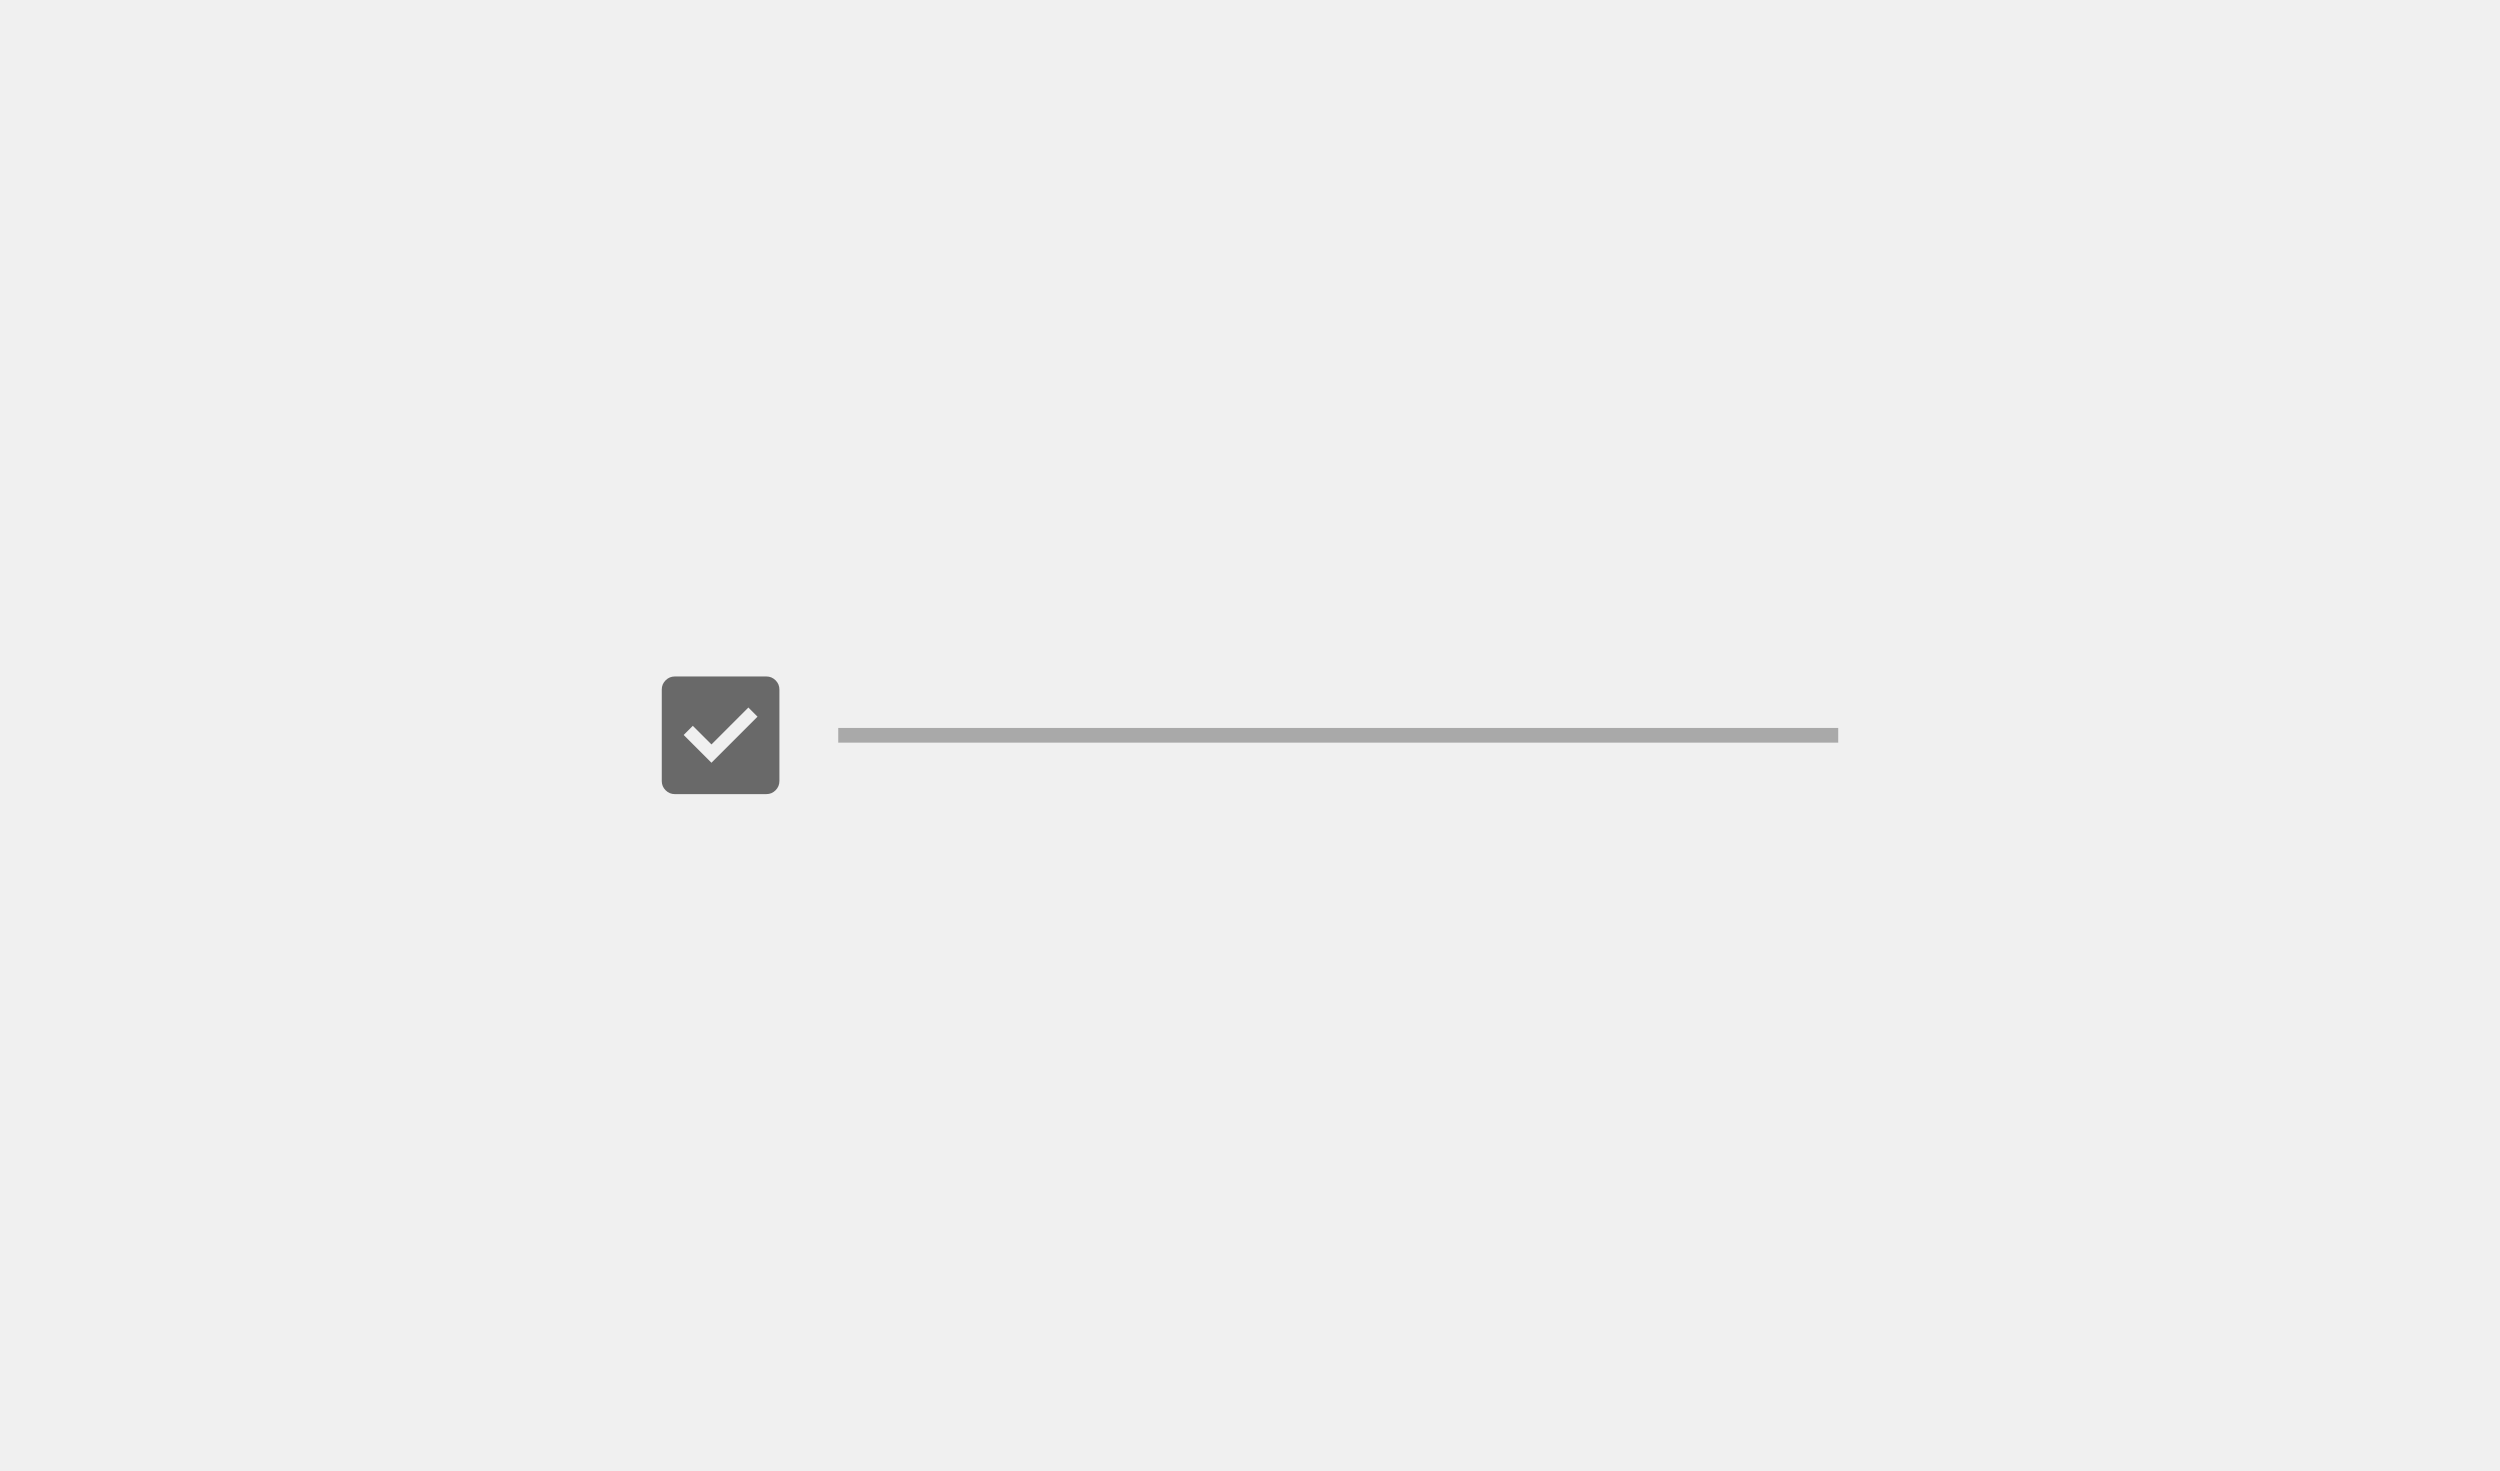
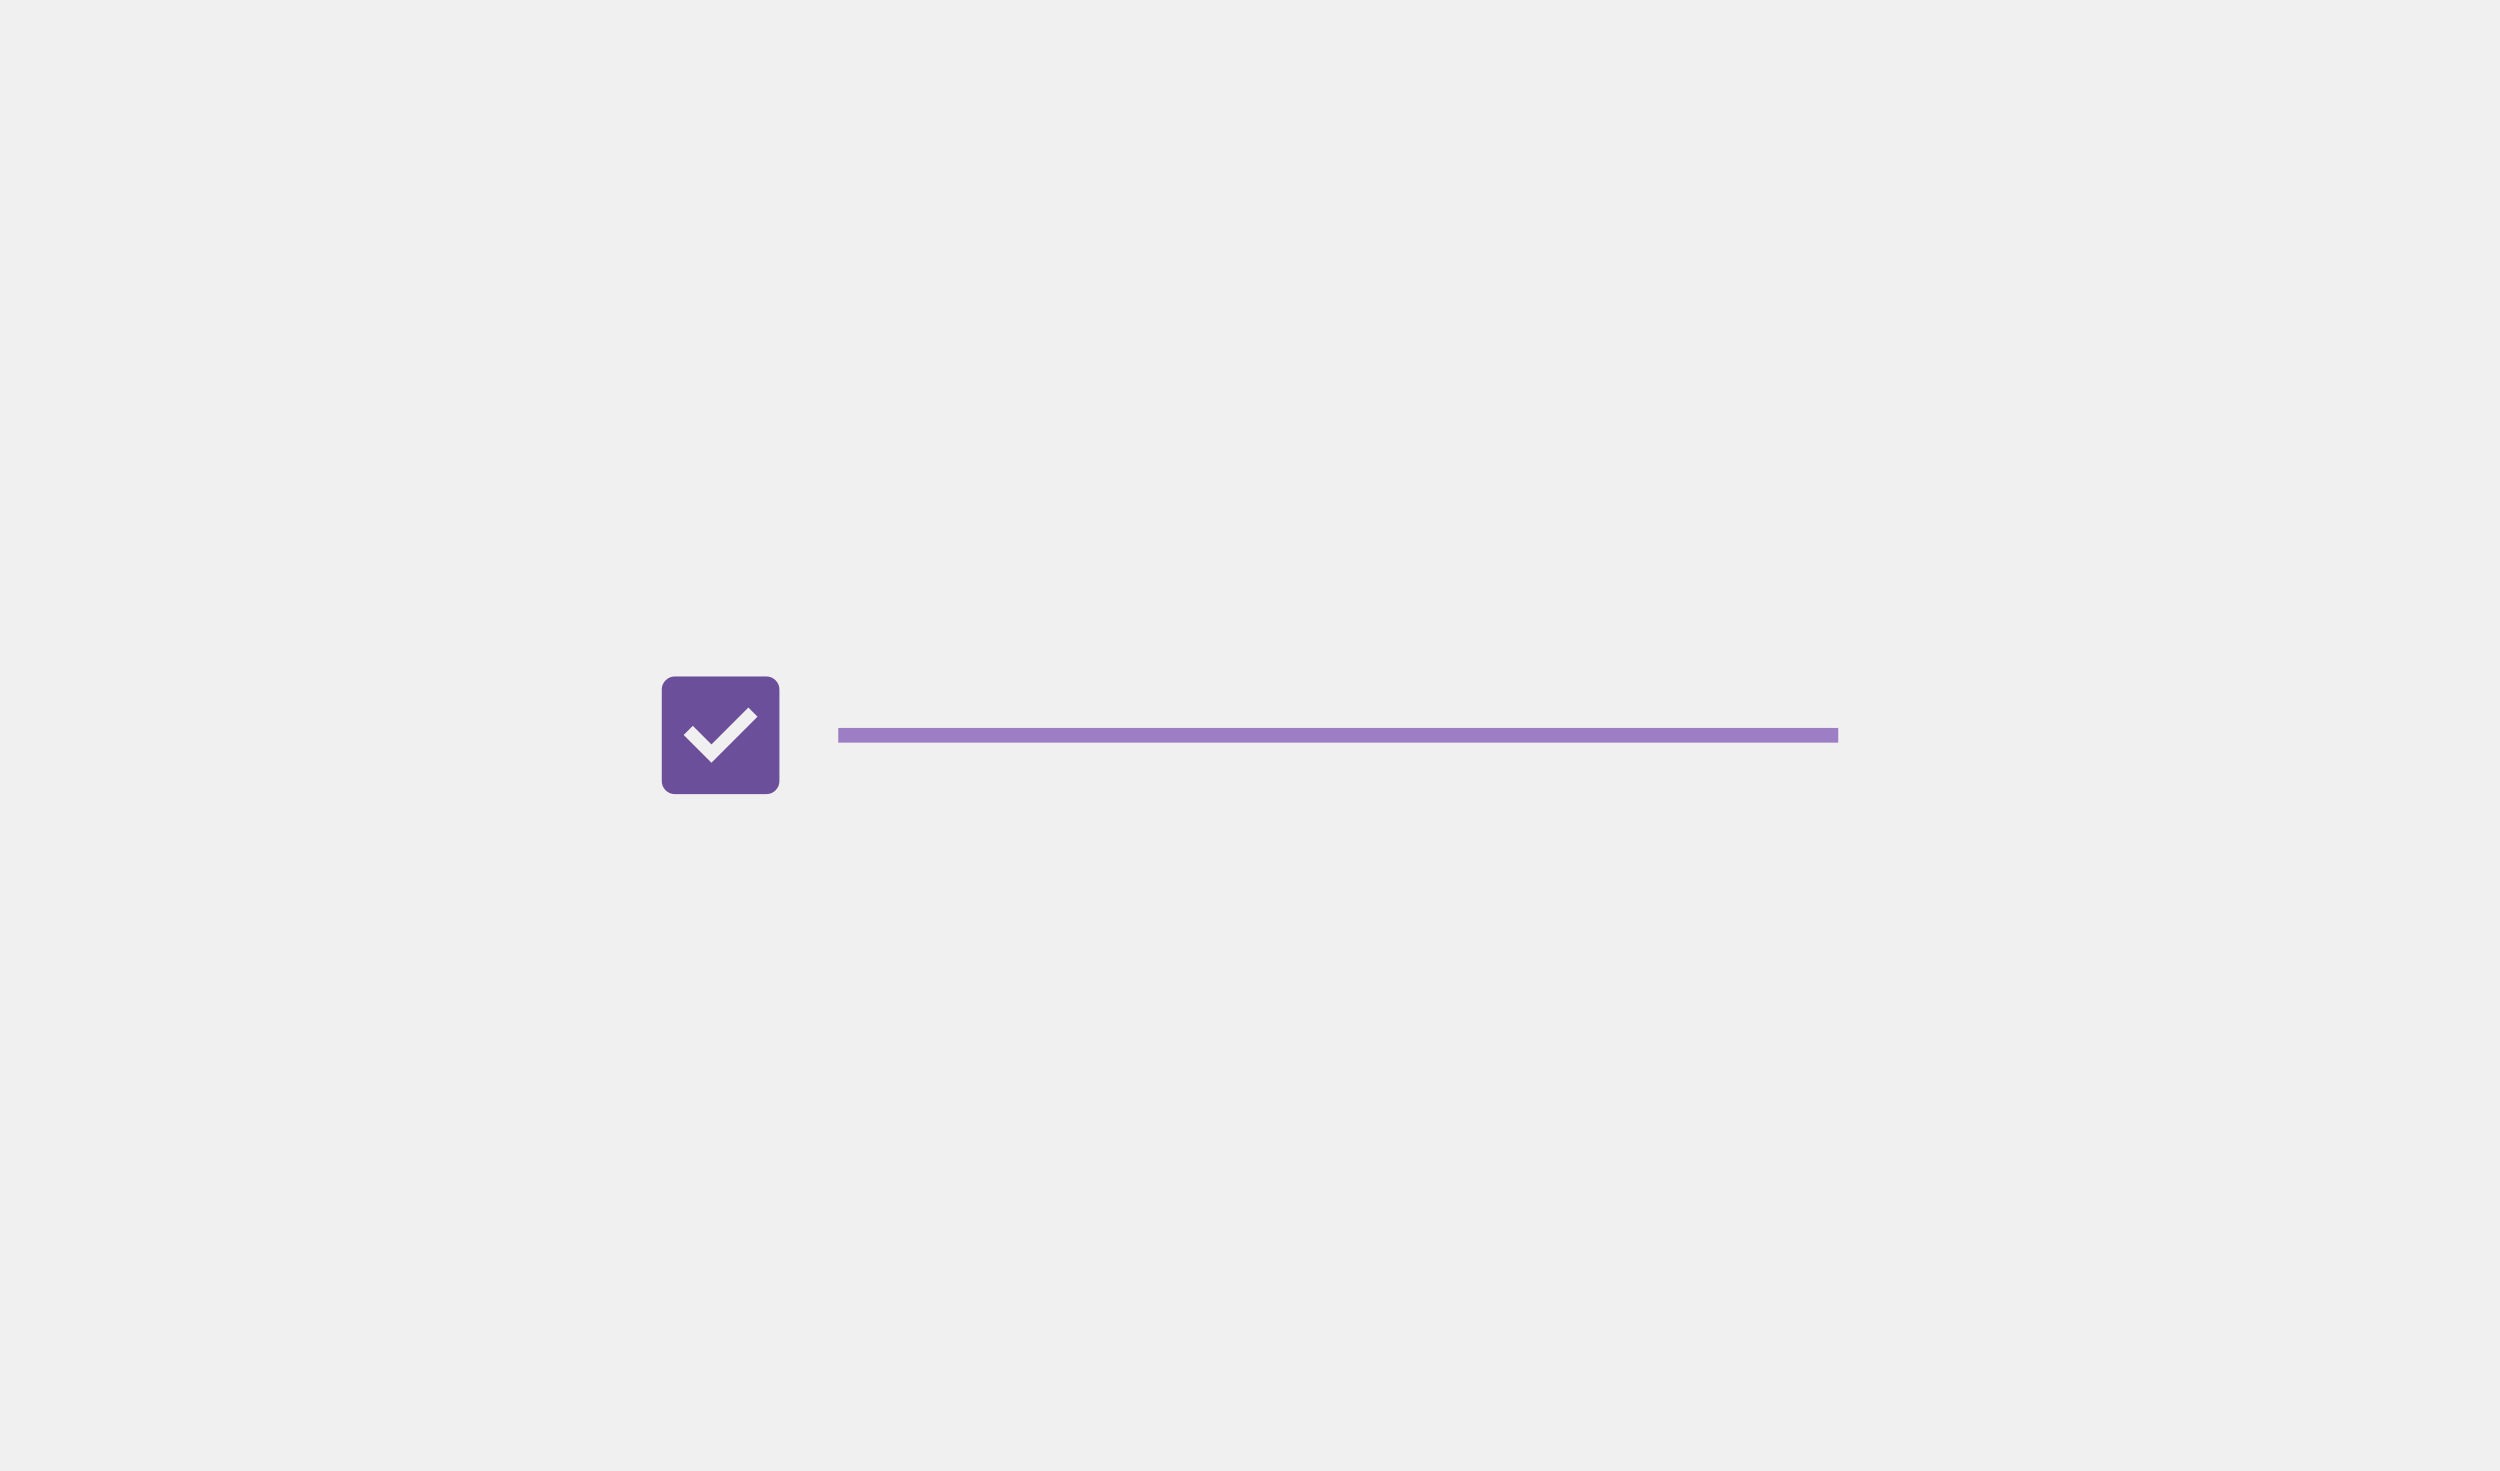
<svg xmlns="http://www.w3.org/2000/svg" width="340" height="200" viewBox="0 0 340 200" fill="none">
  <g clip-path="url(#clip0_2145_1418)">
-     <path d="M96.756 103.733L103.022 97.467L101.778 96.222L96.756 101.244L94.222 98.711L92.978 99.956L96.756 103.733ZM91.778 108C91.289 108 90.871 107.826 90.523 107.478C90.175 107.13 90.001 106.712 90 106.222V93.778C90 93.289 90.174 92.871 90.523 92.523C90.871 92.175 91.29 92.001 91.778 92H104.222C104.711 92 105.13 92.174 105.478 92.523C105.827 92.871 106.001 93.29 106 93.778V106.222C106 106.711 105.826 107.13 105.478 107.478C105.13 107.827 104.712 108.001 104.222 108H91.778Z" fill="#696969" />
+     <path d="M96.756 103.733L103.022 97.467L101.778 96.222L96.756 101.244L94.222 98.711L92.978 99.956L96.756 103.733ZM91.778 108C91.289 108 90.871 107.826 90.523 107.478C90.175 107.13 90.001 106.712 90 106.222V93.778C90 93.289 90.174 92.871 90.523 92.523C90.871 92.175 91.29 92.001 91.778 92H104.222C104.711 92 105.13 92.174 105.478 92.523C105.827 92.871 106.001 93.29 106 93.778V106.222C106 106.711 105.826 107.13 105.478 107.478C105.13 107.827 104.712 108.001 104.222 108H91.778Z" fill="#6b4f9a" />
  </g>
-   <rect width="136" height="2" transform="translate(114 99)" fill="#A9A9A9" />
+   <rect width="136" height="2" transform="translate(114 99)" fill="#9d7dc4" />
  <defs>
    <clipPath id="clip0_2145_1418">
      <rect width="16" height="16" fill="white" transform="translate(90 92)" />
    </clipPath>
  </defs>
</svg>
